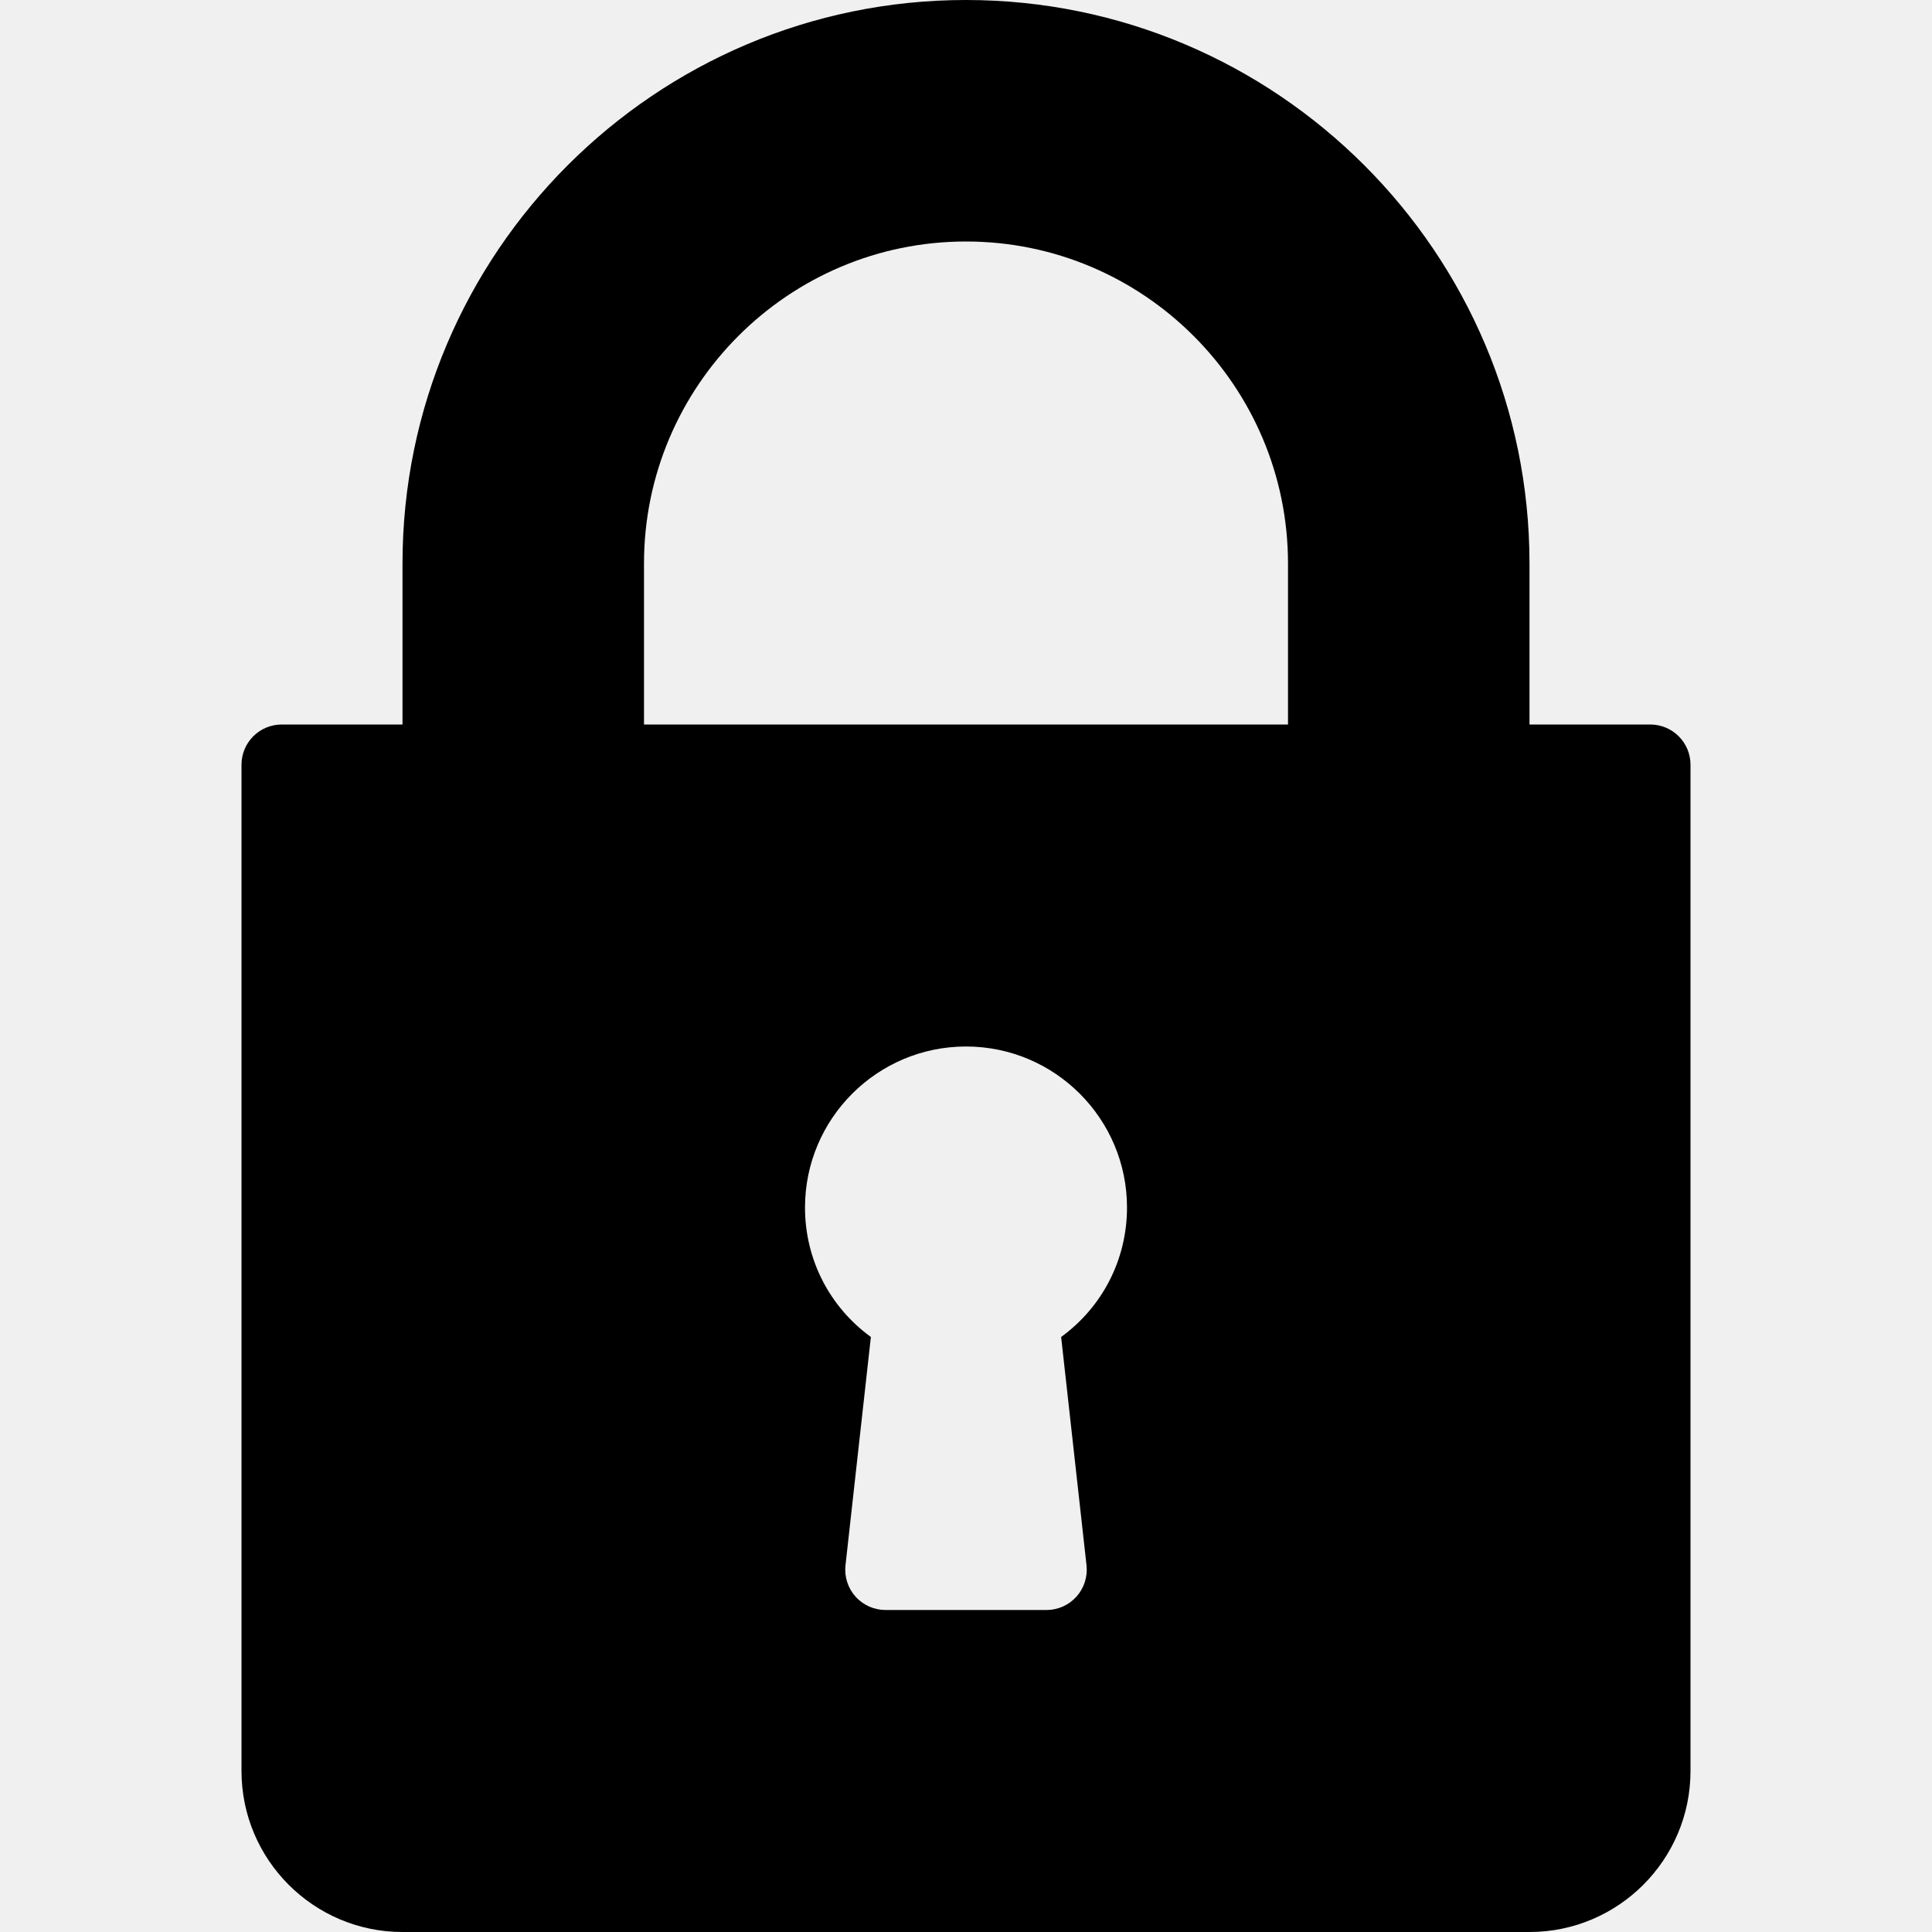
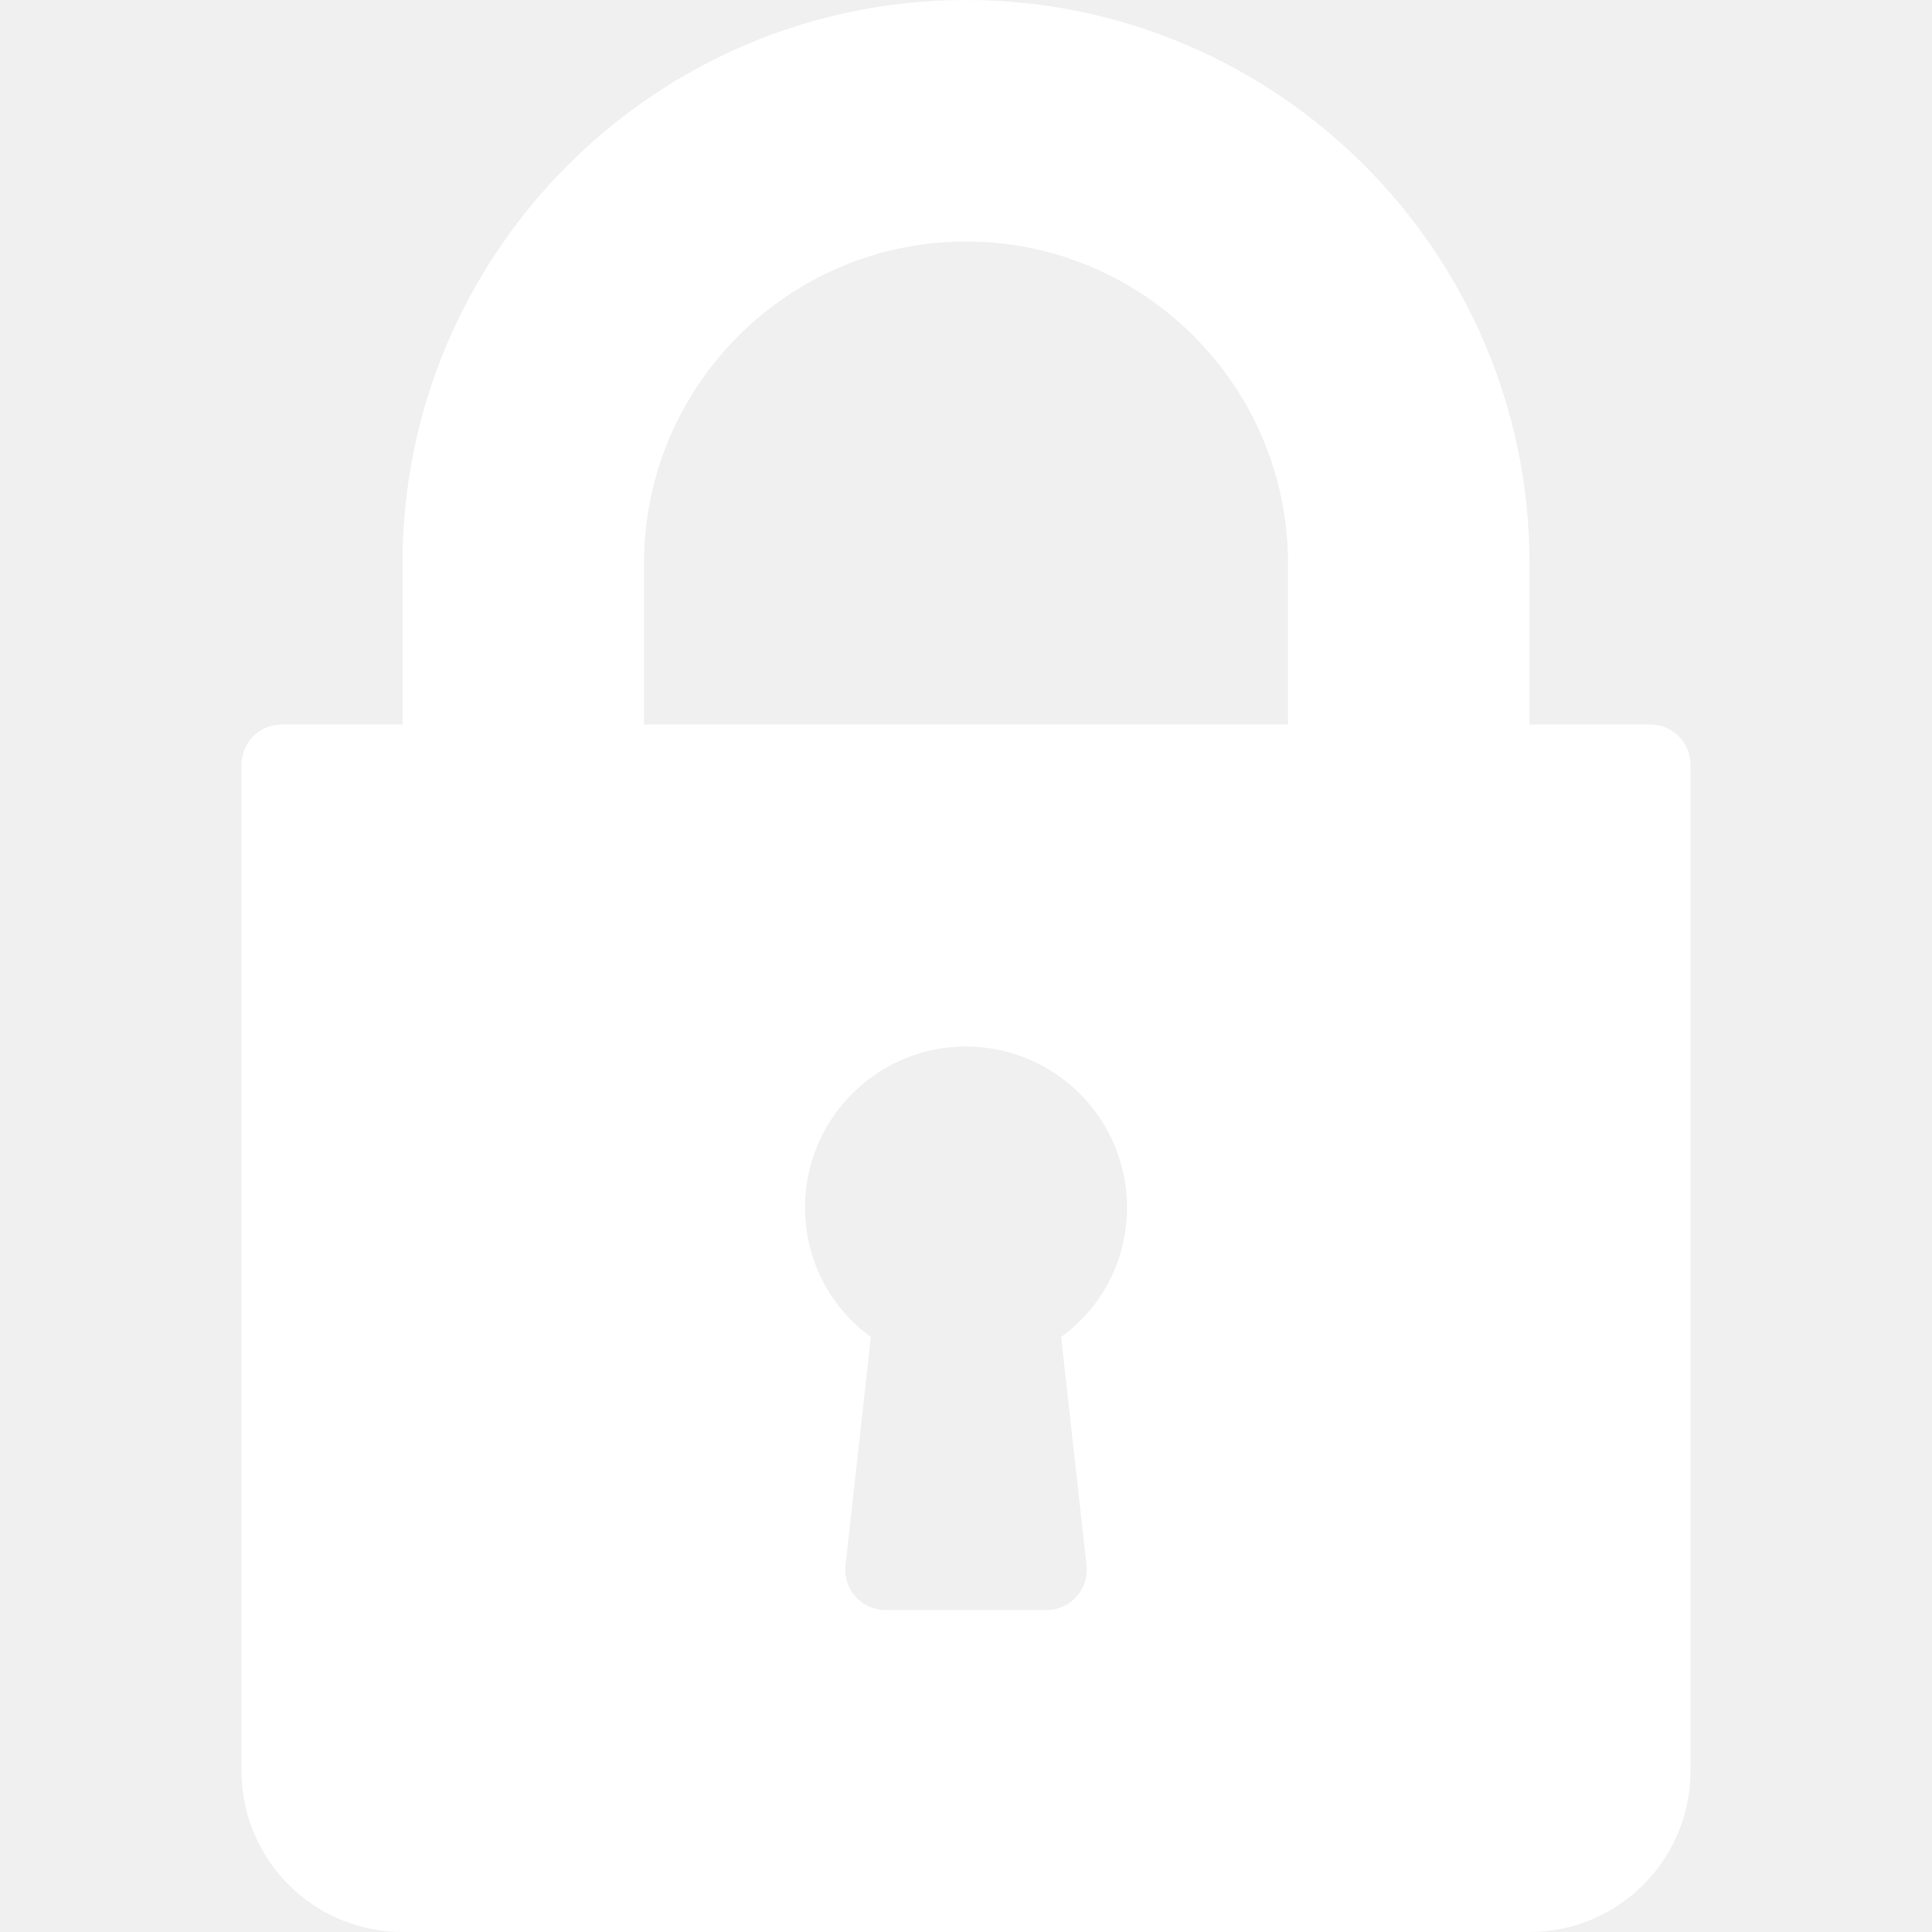
- <svg xmlns="http://www.w3.org/2000/svg" version="1.1" id="Capa_1" x="0px" y="0px" viewBox="0 0 512 512" style="enable-background:new 0 0 512 512;" xml:space="preserve">
+ <svg xmlns="http://www.w3.org/2000/svg" version="1.1" id="Capa_1" x="0px" y="0px" viewBox="0 0 512 512" style="enable-background:new 0 0 512 512;" xml:space="preserve" width="512px" height="512px" class="">
  <g>
    <g>
-       <path d="M437.333,192h-32v-42.667C405.333,66.99,338.344,0,256,0S106.667,66.99,106.667,149.333V192h-32    C68.771,192,64,196.771,64,202.667v266.667C64,492.865,83.135,512,106.667,512h298.667C428.865,512,448,492.865,448,469.333    V202.667C448,196.771,443.229,192,437.333,192z M287.938,414.823c0.333,3.01-0.635,6.031-2.656,8.292    c-2.021,2.26-4.917,3.552-7.948,3.552h-42.667c-3.031,0-5.927-1.292-7.948-3.552c-2.021-2.26-2.99-5.281-2.656-8.292l6.729-60.51    c-10.927-7.948-17.458-20.521-17.458-34.313c0-23.531,19.135-42.667,42.667-42.667s42.667,19.135,42.667,42.667    c0,13.792-6.531,26.365-17.458,34.313L287.938,414.823z M341.333,192H170.667v-42.667C170.667,102.281,208.948,64,256,64    s85.333,38.281,85.333,85.333V192z" />
+       <g>
+         <path d="M437.333,192h-32v-42.667C405.333,66.99,338.344,0,256,0S106.667,66.99,106.667,149.333V192h-32    C68.771,192,64,196.771,64,202.667v266.667C64,492.865,83.135,512,106.667,512h298.667C428.865,512,448,492.865,448,469.333    V202.667C448,196.771,443.229,192,437.333,192z M287.938,414.823c0.333,3.01-0.635,6.031-2.656,8.292    c-2.021,2.26-4.917,3.552-7.948,3.552h-42.667c-3.031,0-5.927-1.292-7.948-3.552c-2.021-2.26-2.99-5.281-2.656-8.292l6.729-60.51    c-10.927-7.948-17.458-20.521-17.458-34.313c0-23.531,19.135-42.667,42.667-42.667s42.667,19.135,42.667,42.667    c0,13.792-6.531,26.365-17.458,34.313L287.938,414.823z M341.333,192H170.667v-42.667C170.667,102.281,208.948,64,256,64    s85.333,38.281,85.333,85.333V192z" data-original="#000000" class="active-path" data-old_color="#000000" fill="#FFFFFF" />
+       </g>
    </g>
  </g>
-   <g>
- </g>
-   <g>
- </g>
-   <g>
- </g>
-   <g>
- </g>
-   <g>
- </g>
-   <g>
- </g>
-   <g>
- </g>
-   <g>
- </g>
-   <g>
- </g>
-   <g>
- </g>
-   <g>
- </g>
-   <g>
- </g>
-   <g>
- </g>
-   <g>
- </g>
-   <g>
- </g>
</svg>
